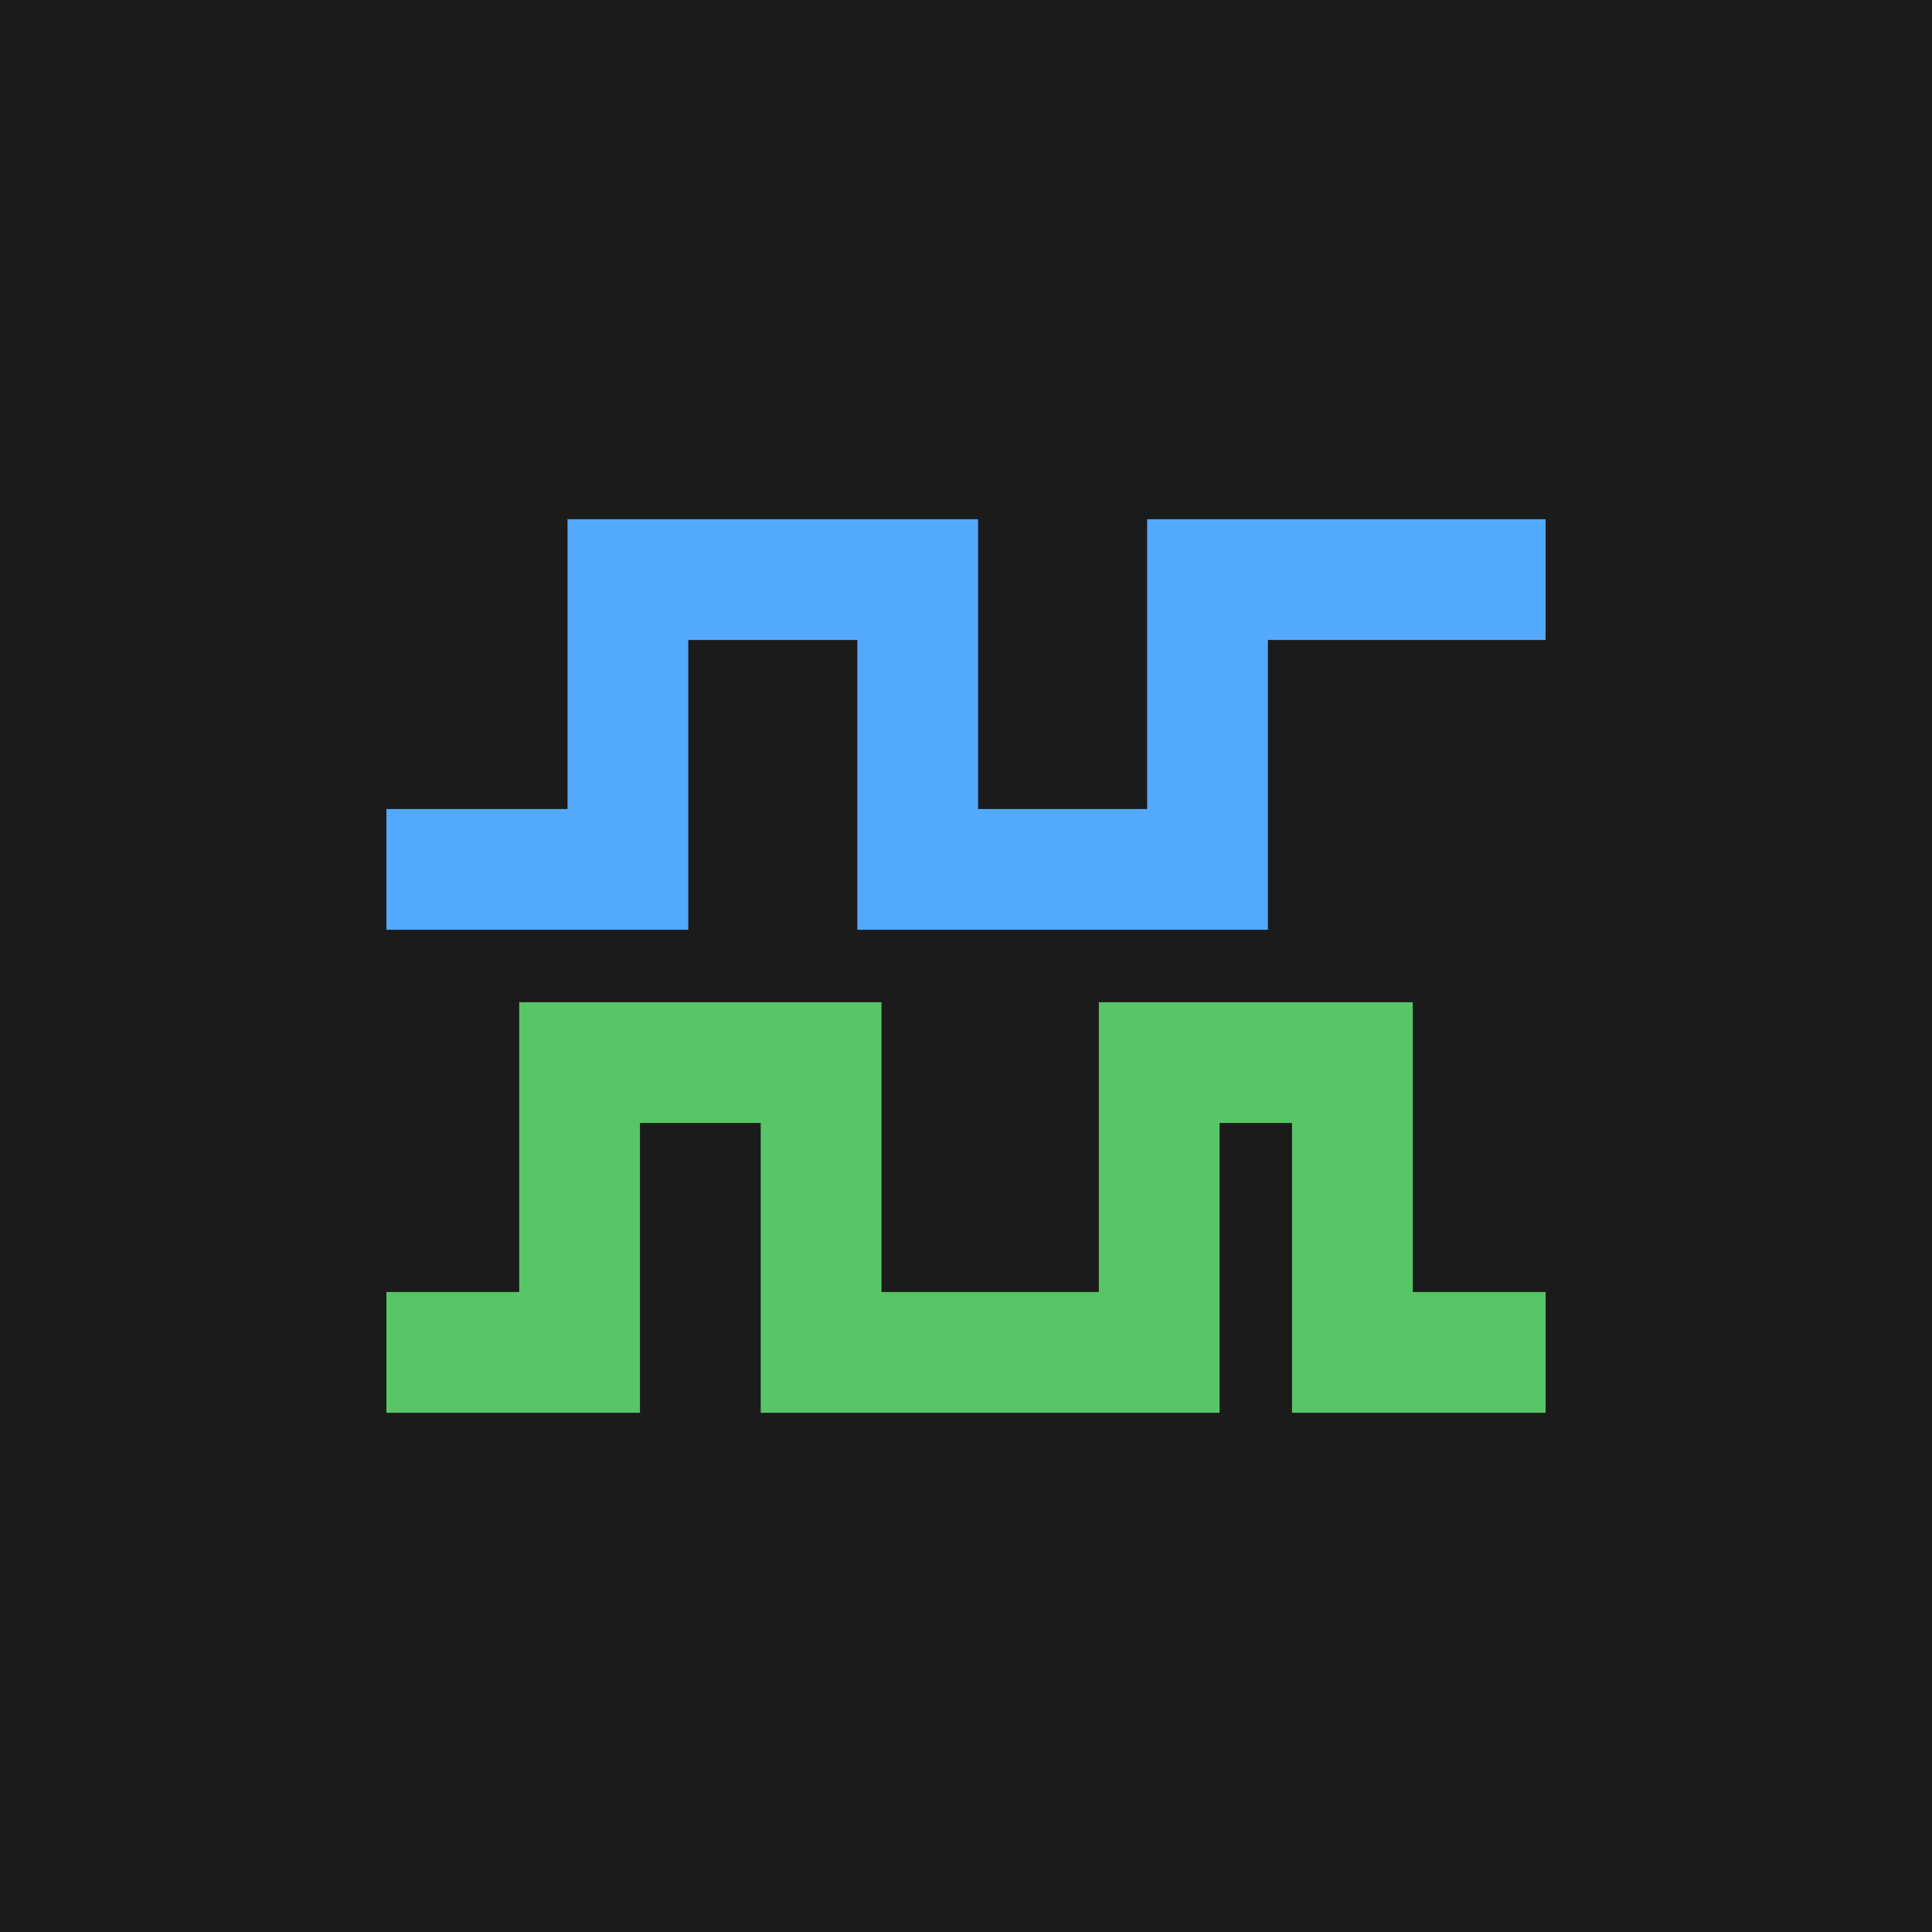
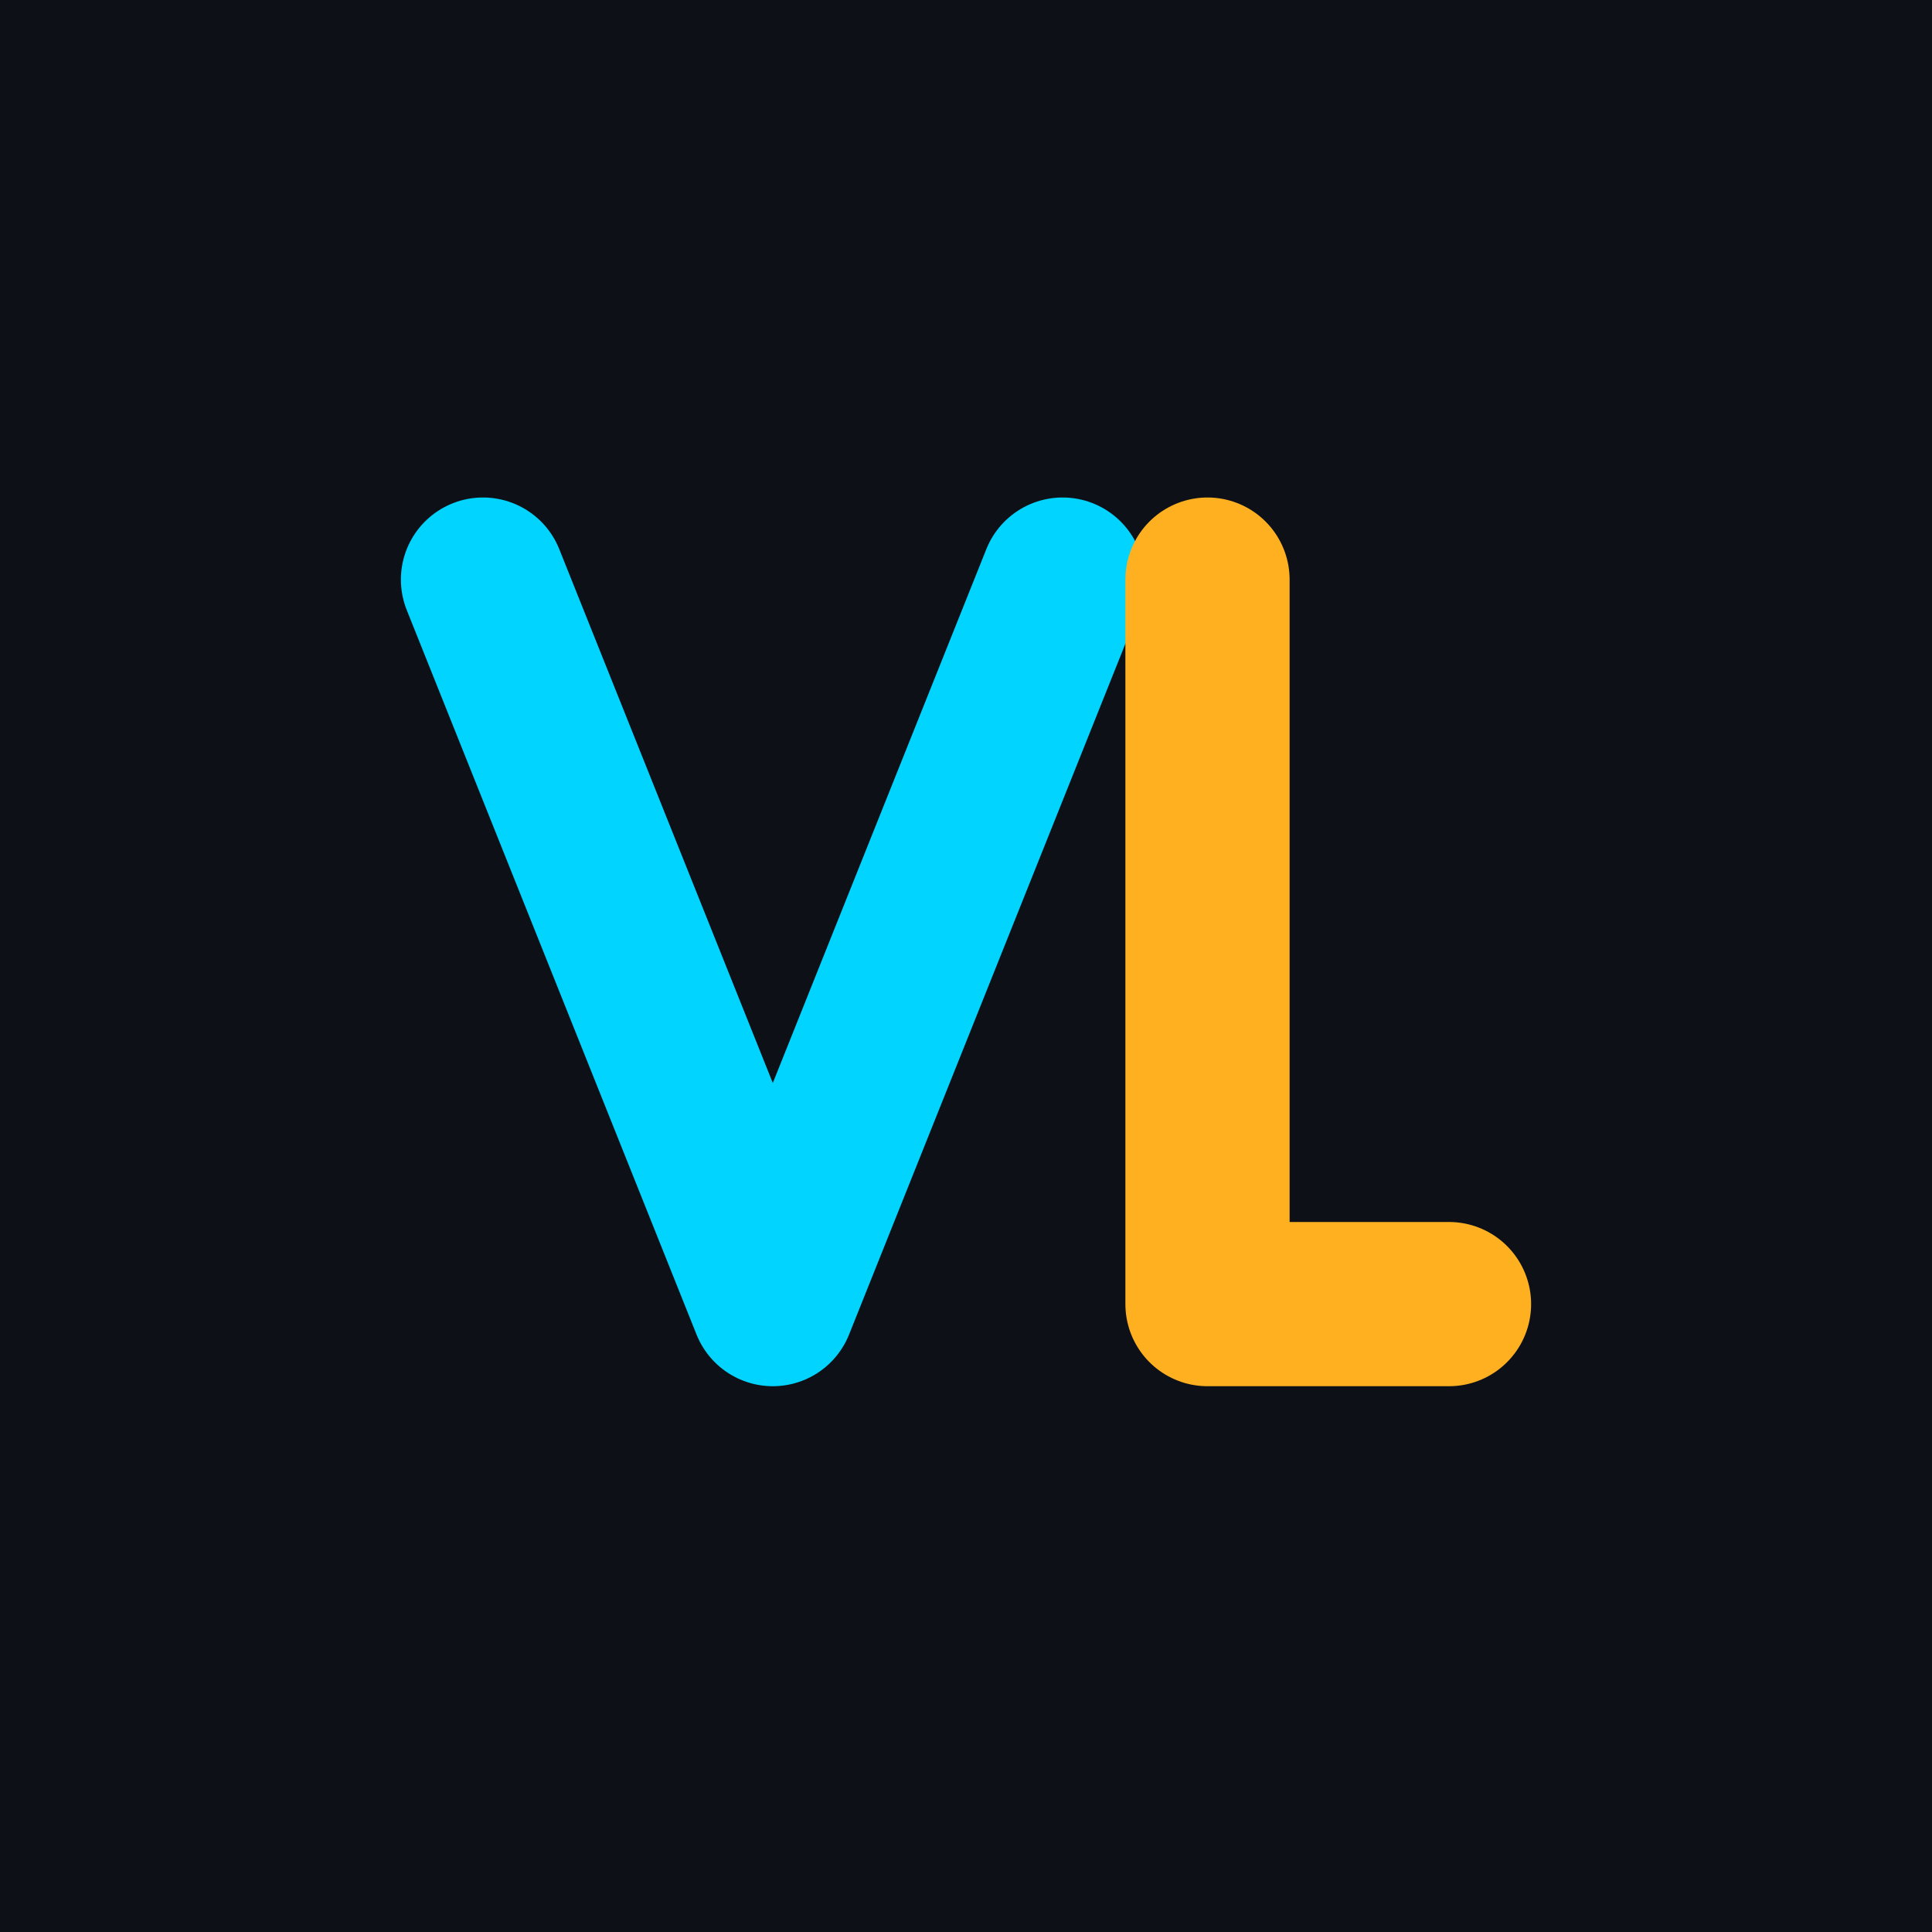
<svg xmlns="http://www.w3.org/2000/svg" viewBox="0 0 32 32" width="32" height="32">
-   <rect width="32" height="32" fill="#1B1B1C" />
-   <g fill="none" stroke-width="2.5" stroke-linejoin="miter" stroke-linecap="butt" transform="translate(16 16) scale(0.8) translate(-16 -17)">
-     <path stroke="#53A9FD" d="M4 15 H9 V9 H15 V15 H21 V9 H28" />
-     <path stroke="#58c667" d="M4 25 H8 V19 H13 V25 H20 V19 H24 V25 H28" />
+   <rect width="32" height="32" fill="#0d1117" />
+   <g transform="translate(16 16) scale(0.8) translate(-16 -16)" fill="none" stroke-width="3.4" stroke-linejoin="round" stroke-linecap="round">
+     <path stroke="#00d4ff" d="M6 8 L12 23 L18 8" />
+     <path stroke="#ffb020" d="M21 8 V23 H26" />
  </g>
</svg>
